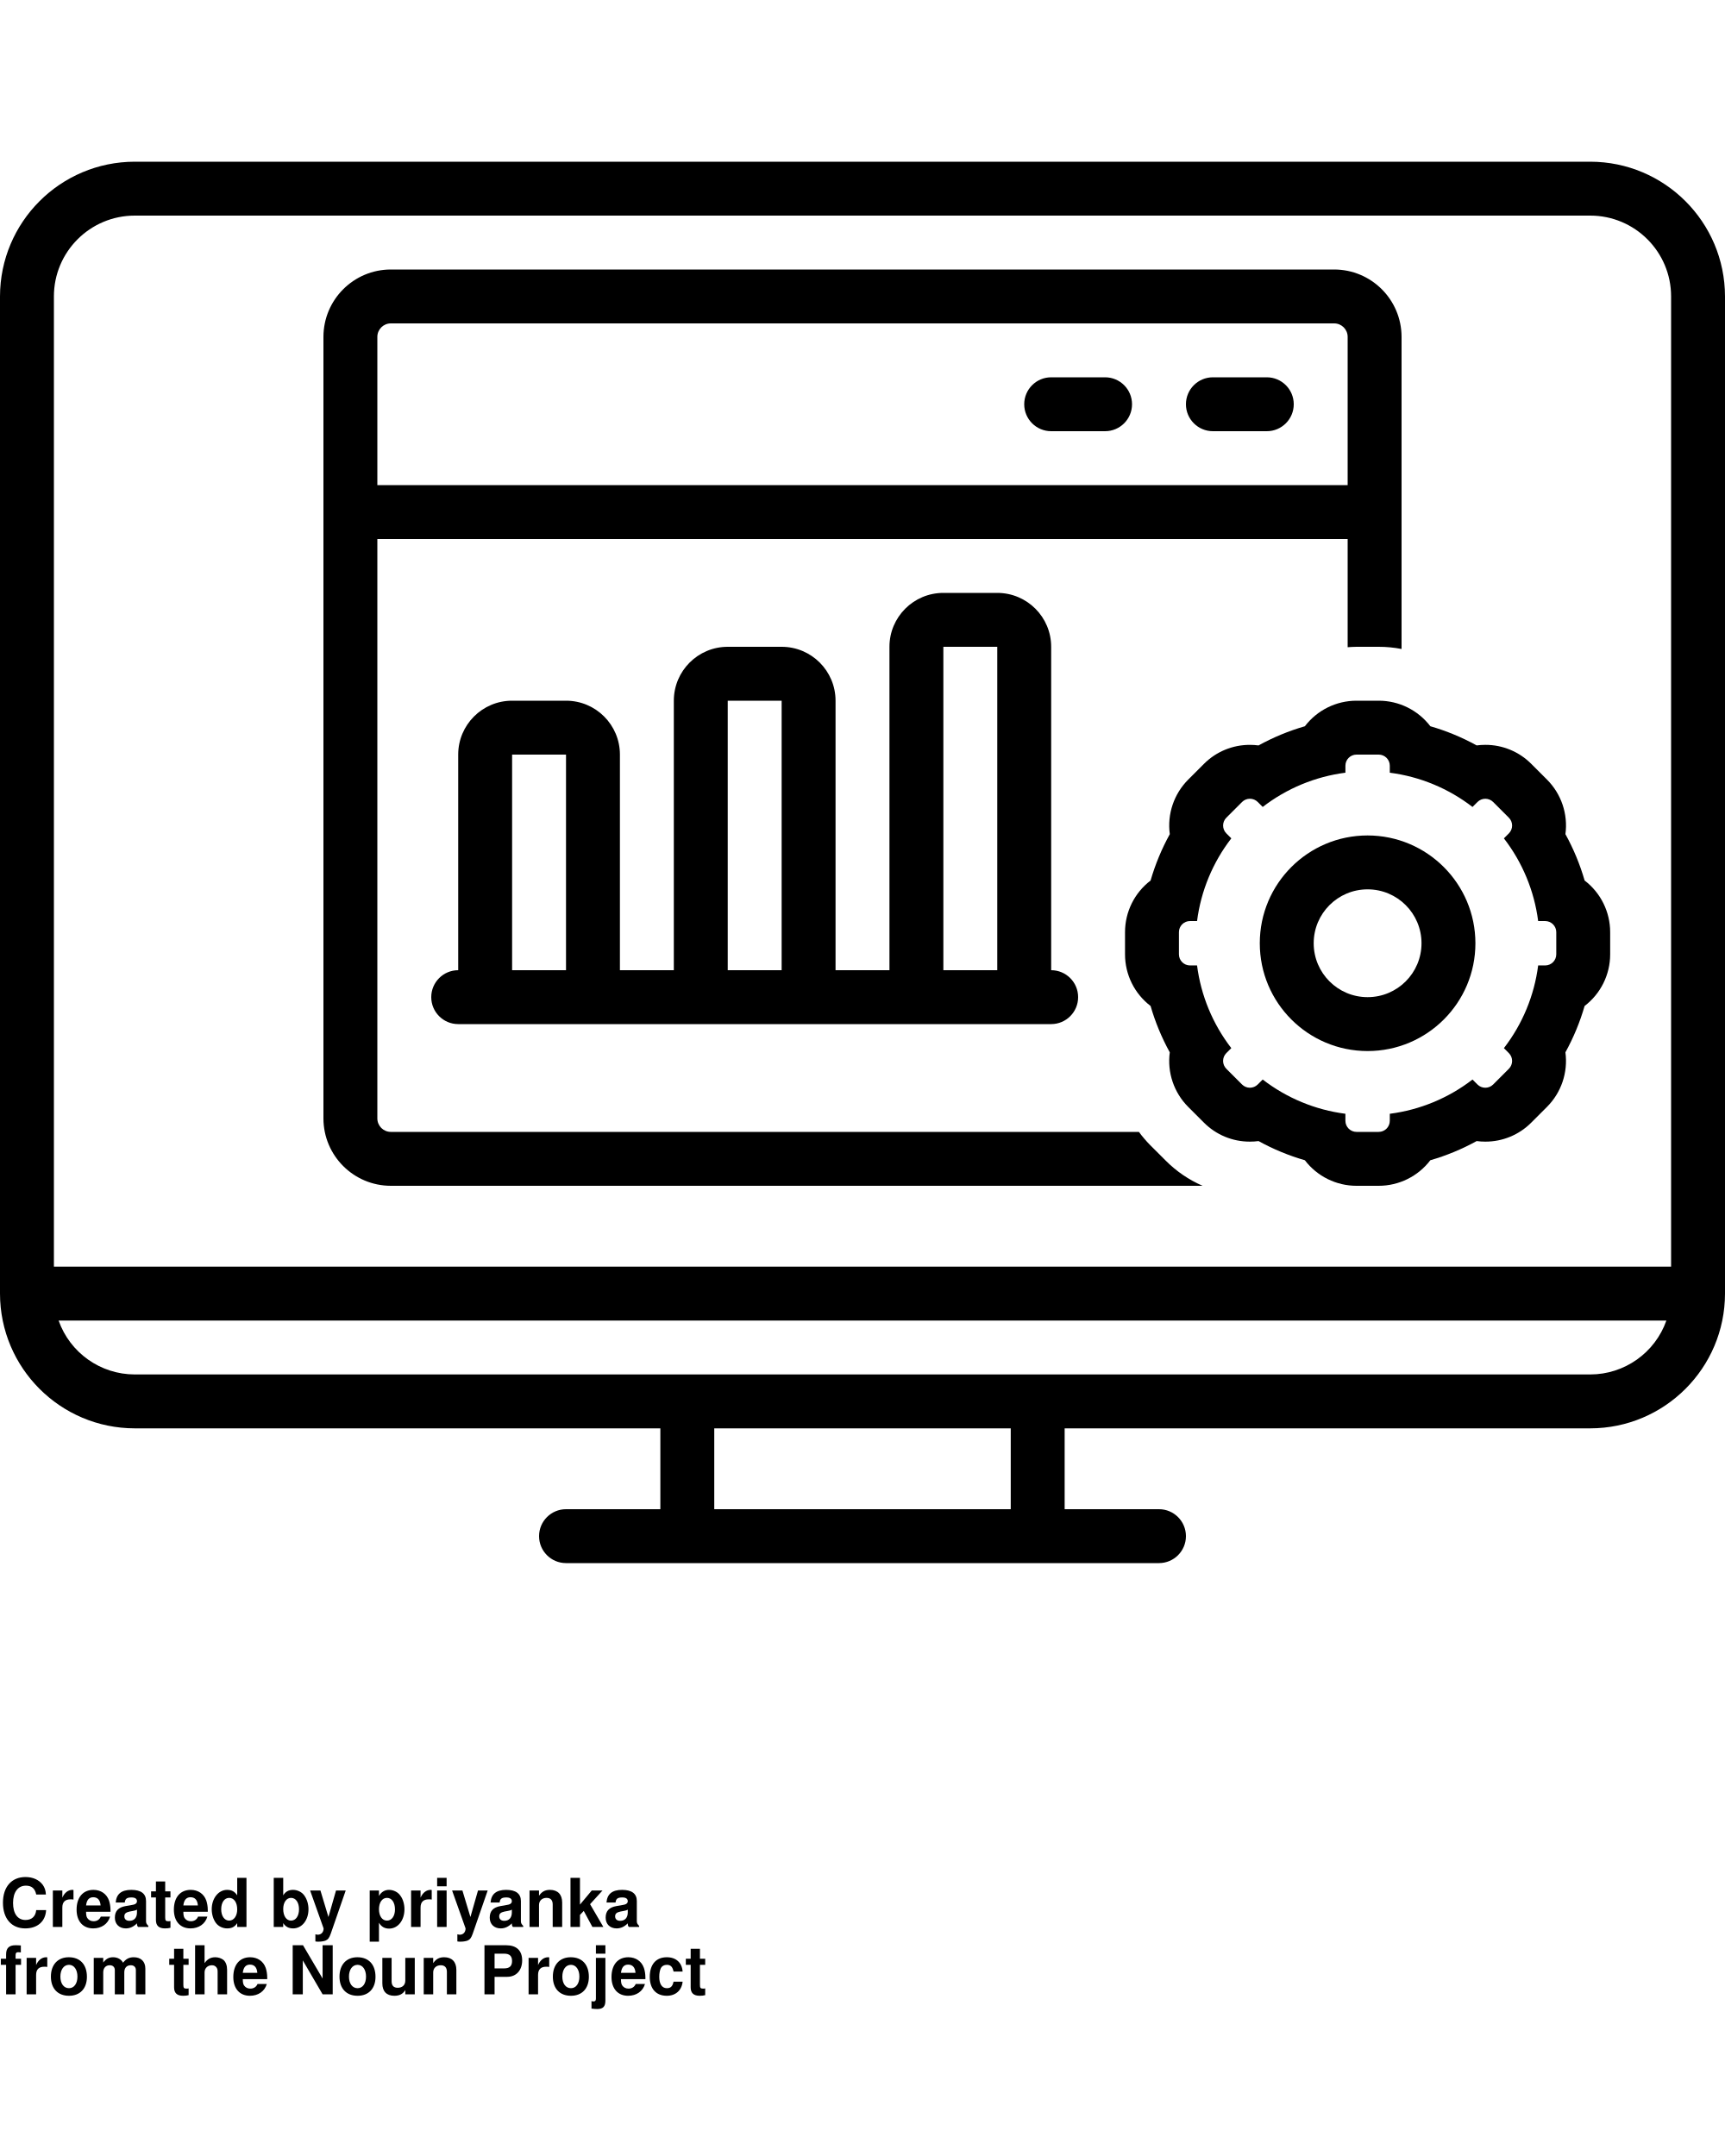
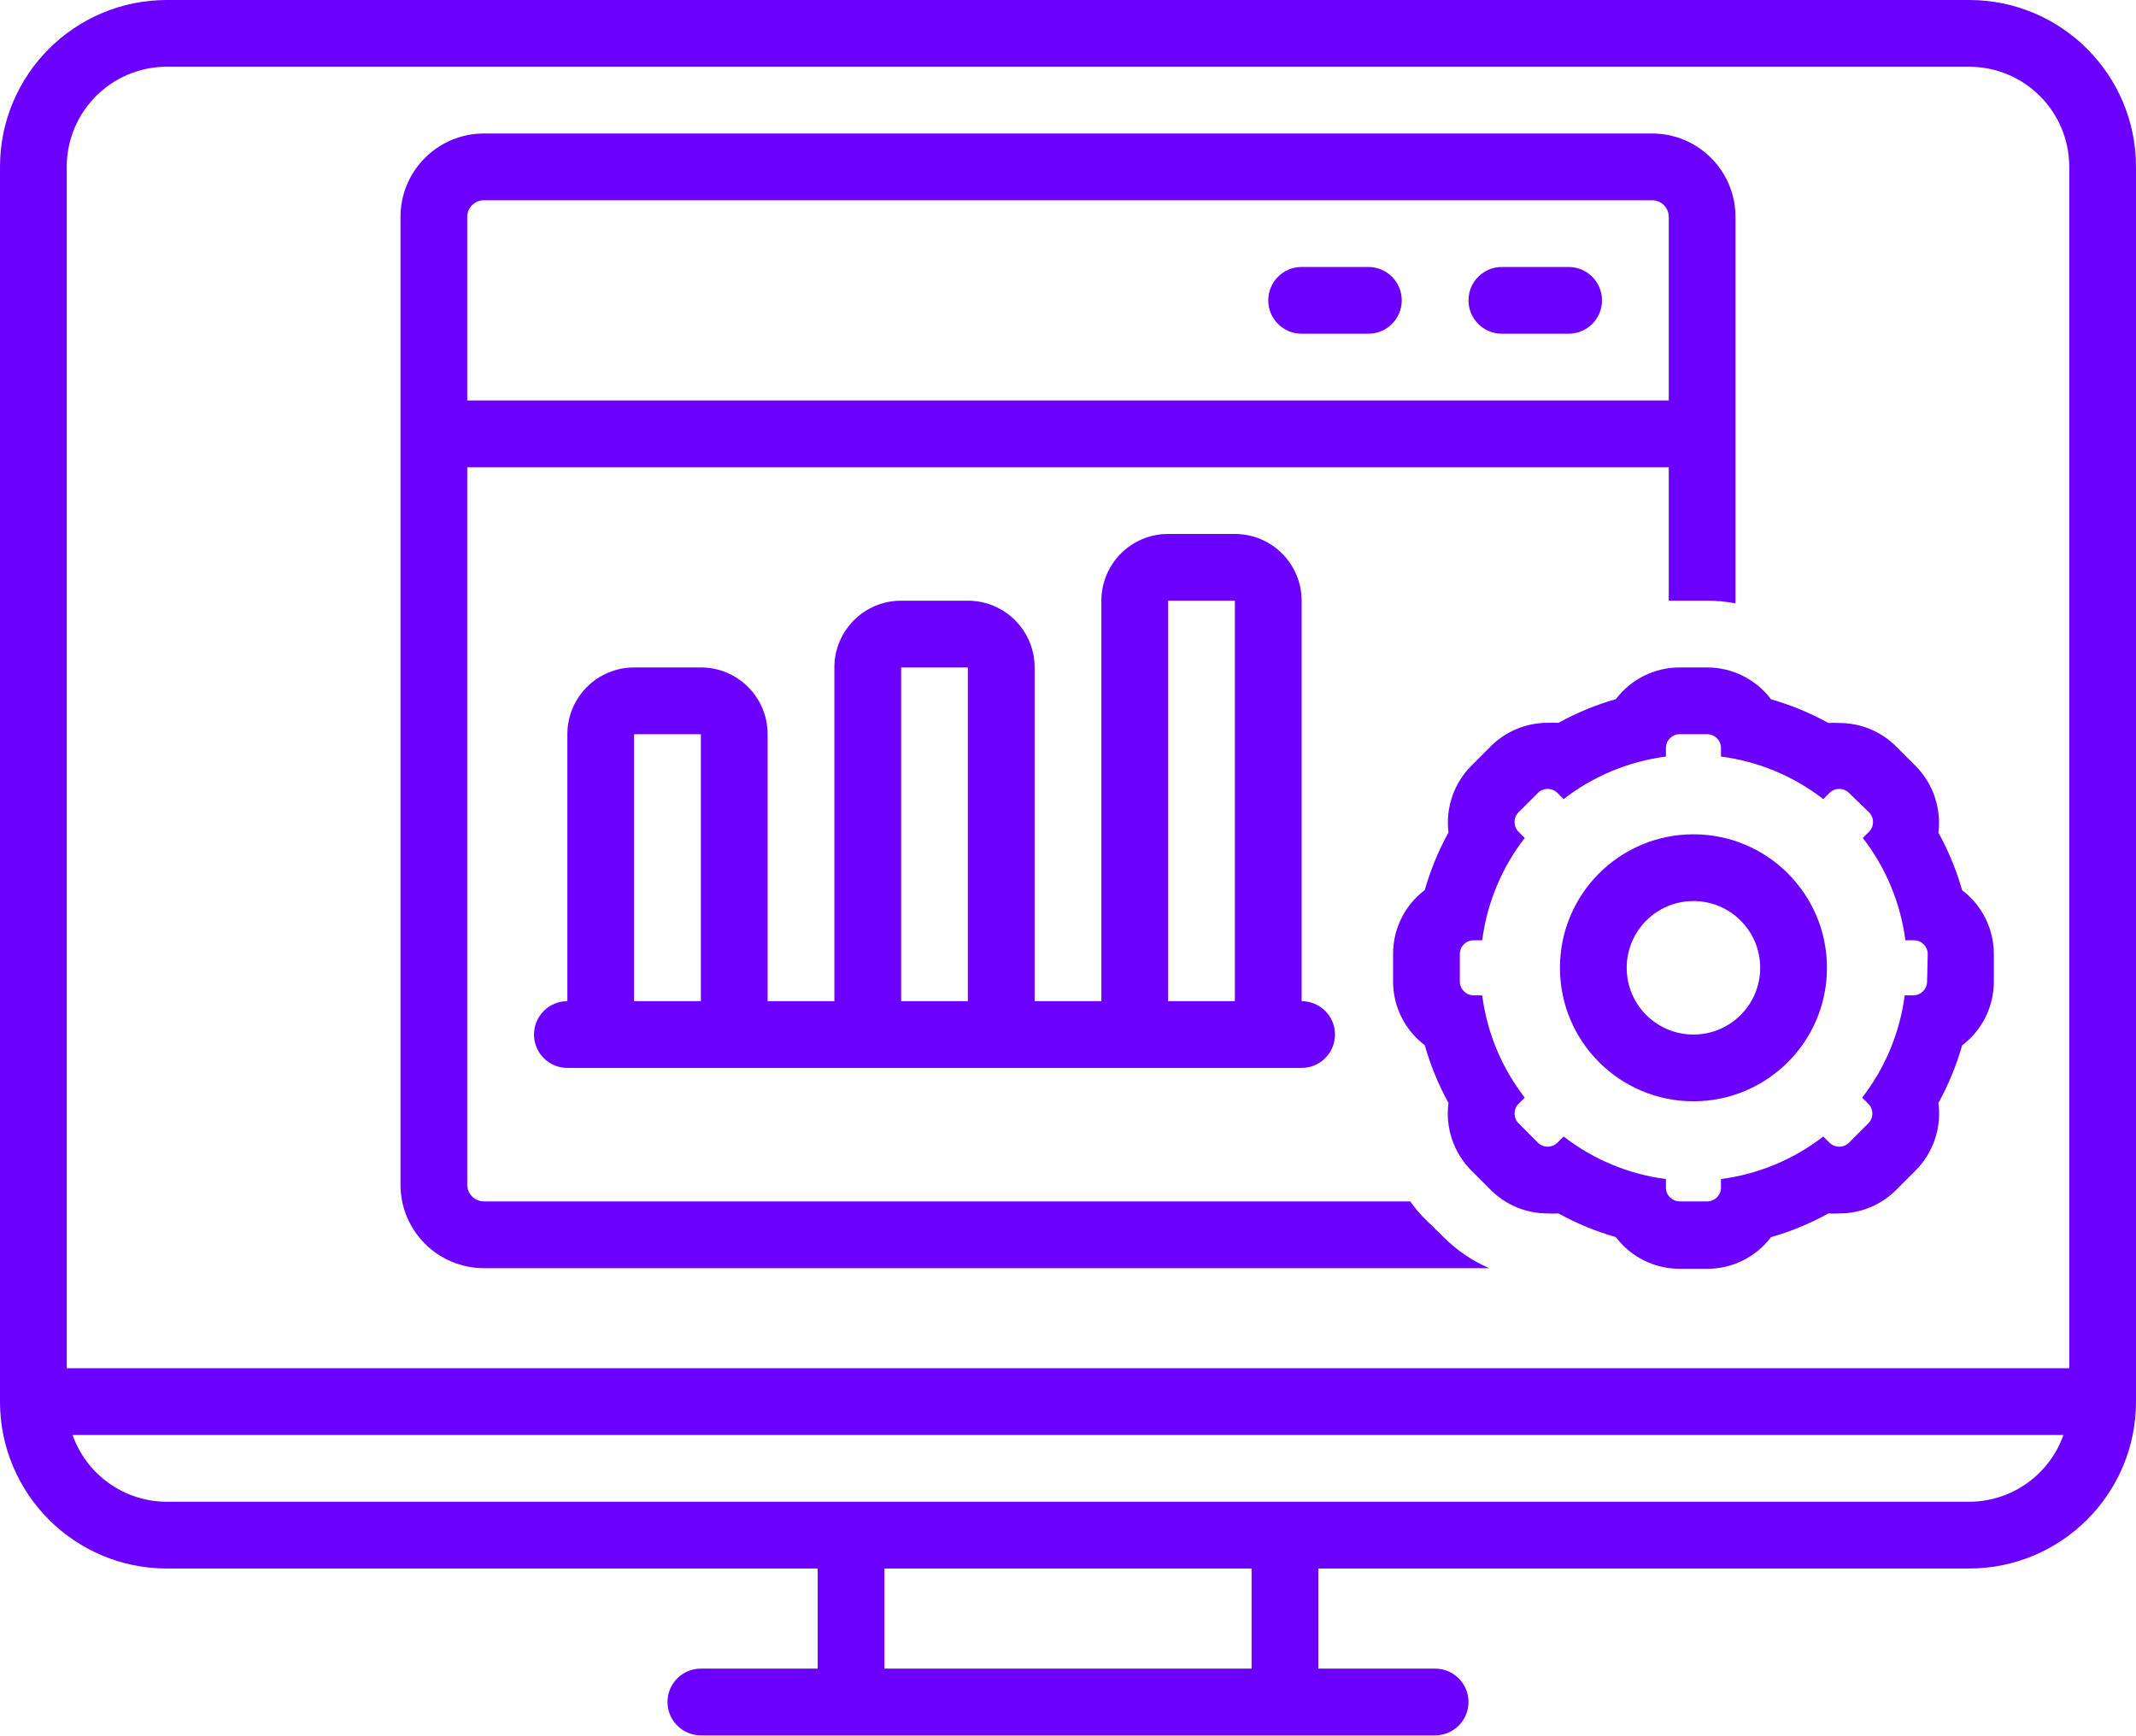
- <svg xmlns="http://www.w3.org/2000/svg" data-name="Layer 1" viewBox="0 0 128 160" x="0px" y="0px">
-   <path d="M118,12H10A10.011,10.011,0,0,0,0,22V96a10.011,10.011,0,0,0,10,10H49v6H42a2,2,0,0,0,0,4H86a2,2,0,0,0,0-4H79v-6h39a10.011,10.011,0,0,0,10-10V22A10.011,10.011,0,0,0,118,12ZM75,112H53v-6H75Zm43-10H10a5.997,5.997,0,0,1-5.651-4H123.651A5.997,5.997,0,0,1,118,102Zm6-8H4V22a6,6,0,0,1,6-6H118a6,6,0,0,1,6,6Z" />
-   <path d="M85.338,84.972A8.944,8.944,0,0,1,84.51,84H29a1,1,0,0,1-1-1V40h72v8.031c.218-.016.436-.031.656-.031h1.647A8.928,8.928,0,0,1,104,48.162V25a5.006,5.006,0,0,0-5-5H29a5.006,5.006,0,0,0-5,5V83a5.006,5.006,0,0,0,5,5H89.237a8.799,8.799,0,0,1-2.729-1.86ZM28,25a1,1,0,0,1,1-1H99a1,1,0,0,1,1,1V36H28Z" />
-   <path d="M117.584,65.345a16.749,16.749,0,0,0-1.425-3.441,4.818,4.818,0,0,0-1.368-4.05l-1.165-1.165a4.792,4.792,0,0,0-3.411-1.413,4.898,4.898,0,0,0-.643.042,16.746,16.746,0,0,0-3.437-1.423A4.819,4.819,0,0,0,102.304,52h-1.647a4.819,4.819,0,0,0-3.831,1.896,16.743,16.743,0,0,0-3.437,1.423,4.9,4.9,0,0,0-.643-.042,4.792,4.792,0,0,0-3.411,1.413l-1.165,1.165a4.819,4.819,0,0,0-1.368,4.05A16.745,16.745,0,0,0,85.376,65.345,4.819,4.819,0,0,0,83.48,69.176v1.647A4.819,4.819,0,0,0,85.376,74.655a16.748,16.748,0,0,0,1.425,3.441,4.819,4.819,0,0,0,1.368,4.05l1.165,1.165A4.792,4.792,0,0,0,92.745,84.723a4.9,4.9,0,0,0,.643-.042,16.744,16.744,0,0,0,3.437,1.423A4.819,4.819,0,0,0,100.656,88h1.647a4.819,4.819,0,0,0,3.831-1.896,16.746,16.746,0,0,0,3.437-1.423,4.898,4.898,0,0,0,.643.042,4.792,4.792,0,0,0,3.411-1.413l1.165-1.165a4.819,4.819,0,0,0,1.368-4.05,16.748,16.748,0,0,0,1.425-3.441,4.819,4.819,0,0,0,1.896-3.831v-1.647A4.819,4.819,0,0,0,117.584,65.345Zm-2.104,5.478a.824.824,0,0,1-.823.824h-.521a12.697,12.697,0,0,1-2.542,6.137l.368.368a.824.824,0,0,1,0,1.165l-1.165,1.165a.824.824,0,0,1-1.165,0l-.368-.368a12.697,12.697,0,0,1-6.137,2.542v.521A.824.824,0,0,1,102.304,84h-1.647a.824.824,0,0,1-.824-.824v-.521a12.696,12.696,0,0,1-6.137-2.542l-.368.368a.824.824,0,0,1-1.165,0l-1.165-1.165a.824.824,0,0,1,0-1.165l.368-.368A12.696,12.696,0,0,1,88.825,71.647h-.521a.824.824,0,0,1-.824-.824v-1.647a.824.824,0,0,1,.824-.824h.521a12.697,12.697,0,0,1,2.542-6.137l-.368-.368a.824.824,0,0,1,0-1.165l1.165-1.165a.823.823,0,0,1,1.165,0l.368.368a12.697,12.697,0,0,1,6.137-2.542v-.521A.823.823,0,0,1,100.656,56h1.647a.823.823,0,0,1,.824.823v.521a12.697,12.697,0,0,1,6.137,2.542l.368-.368a.824.824,0,0,1,1.165,0l1.165,1.165a.824.824,0,0,1,0,1.165l-.368.368a12.697,12.697,0,0,1,2.542,6.137h.521a.824.824,0,0,1,.823.824Z" />
-   <path d="M101.48,62a8,8,0,1,0,8,8A8.009,8.009,0,0,0,101.48,62Zm0,12a4,4,0,1,1,4-4A4,4,0,0,1,101.48,74Z" />
-   <path d="M94,28H90a2,2,0,0,0,0,4h4a2,2,0,0,0,0-4Z" />
-   <path d="M82,28H78a2,2,0,0,0,0,4h4a2,2,0,0,0,0-4Z" />
-   <path d="M42,52H38a4,4,0,0,0-4,4V72a2,2,0,0,0,0,4H78a2,2,0,0,0,0-4V48a4,4,0,0,0-4-4H70a4,4,0,0,0-4,4V72H62V52a4,4,0,0,0-4-4H54a4,4,0,0,0-4,4V72H46V56A4,4,0,0,0,42,52Zm0,20H38V56h4ZM70,48h4V72H70ZM54,52h4V72H54Z" />
-   <text x="0" y="143" fill="#000000" font-size="5px" font-weight="bold" font-family="'Helvetica Neue', Helvetica, Arial-Unicode, Arial, Sans-serif">Created by priyanka</text>
-   <text x="0" y="148" fill="#000000" font-size="5px" font-weight="bold" font-family="'Helvetica Neue', Helvetica, Arial-Unicode, Arial, Sans-serif">from the Noun Project</text>
+ <svg xmlns="http://www.w3.org/2000/svg" id="Layer_1" data-name="Layer 1" viewBox="0 0 128 104">
+   <defs>
+     <style>.cls-1{fill:#6b00ff;}</style>
+   </defs>
+   <path class="cls-1" d="M118,12H10A10,10,0,0,0,0,22V96a10,10,0,0,0,10,10H49v6H42a2,2,0,0,0,0,4H86a2,2,0,0,0,0-4H79v-6h39a10,10,0,0,0,10-10V22A10,10,0,0,0,118,12ZM75,112H53v-6H75Zm43-10H10a6,6,0,0,1-5.65-4h119.3A6,6,0,0,1,118,102Zm6-8H4V22a6,6,0,0,1,6-6H118a6,6,0,0,1,6,6Z" transform="translate(0 -12)" />
+   <path class="cls-1" d="M85.34,85a8.5,8.5,0,0,1-.83-1H29a1,1,0,0,1-1-1V40h72v8l.66,0h1.64a8.82,8.82,0,0,1,1.7.16V25a5,5,0,0,0-5-5H29a5,5,0,0,0-5,5V83a5,5,0,0,0,5,5H89.24a8.65,8.65,0,0,1-2.73-1.86ZM28,25a1,1,0,0,1,1-1H99a1,1,0,0,1,1,1V36H28Z" transform="translate(0 -12)" />
+   <path class="cls-1" d="M117.58,65.35a16.49,16.49,0,0,0-1.42-3.45,4.84,4.84,0,0,0-1.37-4l-1.16-1.16a4.79,4.79,0,0,0-3.42-1.41,4.58,4.58,0,0,0-.64,0,16.41,16.41,0,0,0-3.44-1.42A4.79,4.79,0,0,0,102.3,52h-1.64a4.79,4.79,0,0,0-3.83,1.9,16.41,16.41,0,0,0-3.44,1.42,4.58,4.58,0,0,0-.64,0,4.79,4.79,0,0,0-3.42,1.41l-1.16,1.16a4.84,4.84,0,0,0-1.37,4,16.49,16.49,0,0,0-1.42,3.45,4.79,4.79,0,0,0-1.9,3.83v1.64a4.79,4.79,0,0,0,1.9,3.83A16.49,16.49,0,0,0,86.8,78.1a4.84,4.84,0,0,0,1.37,4.05l1.16,1.16a4.79,4.79,0,0,0,3.42,1.41,4.58,4.58,0,0,0,.64,0,16.41,16.41,0,0,0,3.44,1.42,4.79,4.79,0,0,0,3.83,1.9h1.64a4.79,4.79,0,0,0,3.83-1.9,16.41,16.41,0,0,0,3.44-1.42,4.58,4.58,0,0,0,.64,0,4.79,4.79,0,0,0,3.42-1.41l1.16-1.16a4.84,4.84,0,0,0,1.37-4.05,16.49,16.49,0,0,0,1.42-3.45,4.79,4.79,0,0,0,1.9-3.83V69.18A4.79,4.79,0,0,0,117.58,65.35Zm-2.1,5.47a.83.83,0,0,1-.82.83h-.52a12.68,12.68,0,0,1-2.55,6.13l.37.37a.83.83,0,0,1,0,1.17l-1.16,1.16a.83.83,0,0,1-1.17,0l-.37-.37a12.68,12.68,0,0,1-6.13,2.55v.52a.83.83,0,0,1-.83.82h-1.64a.83.83,0,0,1-.83-.82v-.52a12.68,12.68,0,0,1-6.13-2.55l-.37.37a.83.83,0,0,1-1.17,0L91,79.32a.83.83,0,0,1,0-1.17l.37-.37a12.68,12.68,0,0,1-2.55-6.13H88.3a.83.83,0,0,1-.82-.83V69.18a.83.83,0,0,1,.82-.83h.52a12.68,12.68,0,0,1,2.55-6.13L91,61.85a.83.83,0,0,1,0-1.17l1.16-1.16a.83.83,0,0,1,1.17,0h0l.37.37a12.68,12.68,0,0,1,6.13-2.55v-.52a.83.83,0,0,1,.83-.82h1.64a.83.83,0,0,1,.83.82h0v.52a12.68,12.68,0,0,1,6.13,2.55l.37-.37a.83.83,0,0,1,1.17,0L112,60.68a.83.83,0,0,1,0,1.17l-.37.37a12.68,12.68,0,0,1,2.55,6.13h.52a.83.83,0,0,1,.82.83Z" transform="translate(0 -12)" />
+   <path class="cls-1" d="M101.48,62a8,8,0,1,0,8,8A8,8,0,0,0,101.48,62Zm0,12a4,4,0,1,1,4-4A4,4,0,0,1,101.48,74Z" transform="translate(0 -12)" />
+   <path class="cls-1" d="M94,28H90a2,2,0,0,0,0,4h4a2,2,0,0,0,0-4Z" transform="translate(0 -12)" />
+   <path class="cls-1" d="M82,28H78a2,2,0,0,0,0,4h4a2,2,0,0,0,0-4Z" transform="translate(0 -12)" />
+   <path class="cls-1" d="M42,52H38a4,4,0,0,0-4,4V72a2,2,0,0,0,0,4H78a2,2,0,0,0,0-4V48a4,4,0,0,0-4-4H70a4,4,0,0,0-4,4V72H62V52a4,4,0,0,0-4-4H54a4,4,0,0,0-4,4V72H46V56A4,4,0,0,0,42,52Zm0,20H38V56h4ZM70,48h4V72H70ZM54,52h4V72H54Z" transform="translate(0 -12)" />
</svg>
